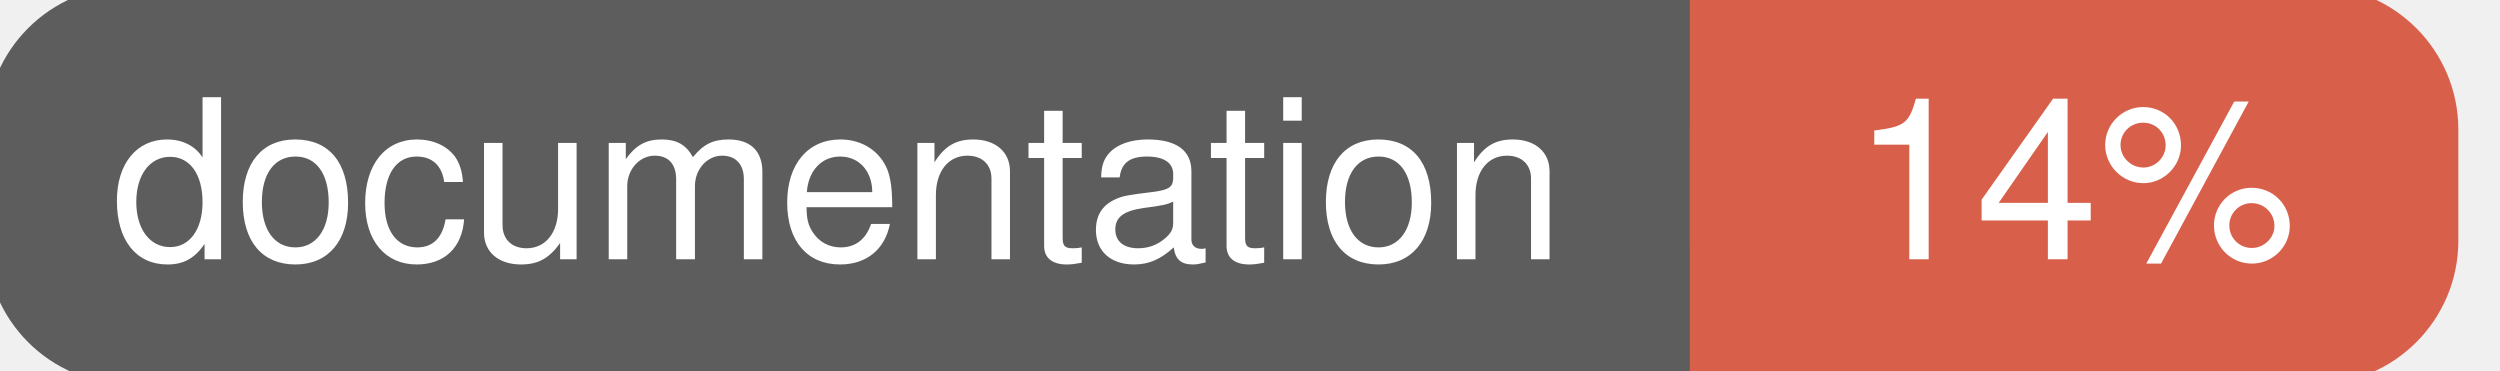
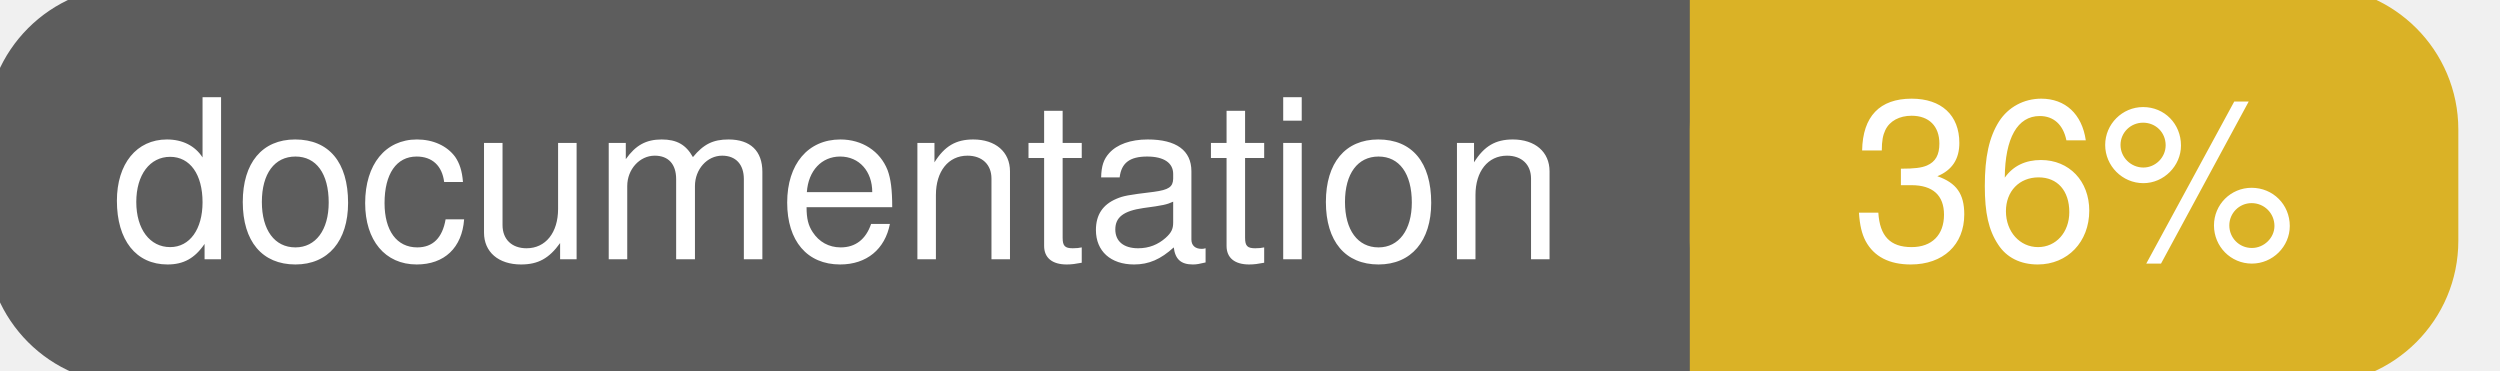
<svg xmlns="http://www.w3.org/2000/svg" width="135" height="20">
  <g>
    <rect id="svg_1" height="20" width="130" y="0" x="0" stroke-width="1.5" stroke="#5d5d5d" fill="#5d5d5d" rx="7" ry="7" />
-     <rect id="svg_2" height="20" width="40" y="0" x="92" stroke-width="1.5" stroke="#d8604b" fill="#d8604b" rx="7" ry="7" />
-     <rect id="svg_3" height="20" width="22" y="0" x="92" stroke-width="1.5" stroke="#d8604b" fill="#d8604b" />
+     <rect id="svg_2" height="20" width="40" y="0" x="92" stroke-width="1.5" stroke="#dab226" fill="#dab226" rx="7" ry="7" />
+     <rect id="svg_3" height="20" width="22" y="0" x="92" stroke-width="1.5" stroke="#dab226" fill="#dab226" />
    <text xml:space="preserve" text-anchor="start" font-family="Helvetica, Arial, sans-serif" font-size="12" id="svg_4" y="14" x="6" stroke-width="0" stroke="#5d5d5d" fill="#ffffff">documentation</text>
-     <text xml:space="preserve" text-anchor="middle" font-family="Helvetica, Arial, sans-serif" font-size="12" id="svg_5" y="14" x="112" stroke-width="0" stroke="#5d5d5d" fill="#ffffff" style="text-anchor: middle">14%</text>
+     <text xml:space="preserve" text-anchor="middle" font-family="Helvetica, Arial, sans-serif" font-size="12" id="svg_5" y="14" x="112" stroke-width="0" stroke="#5d5d5d" fill="#ffffff" style="text-anchor: middle">36%</text>
  </g>
</svg>
